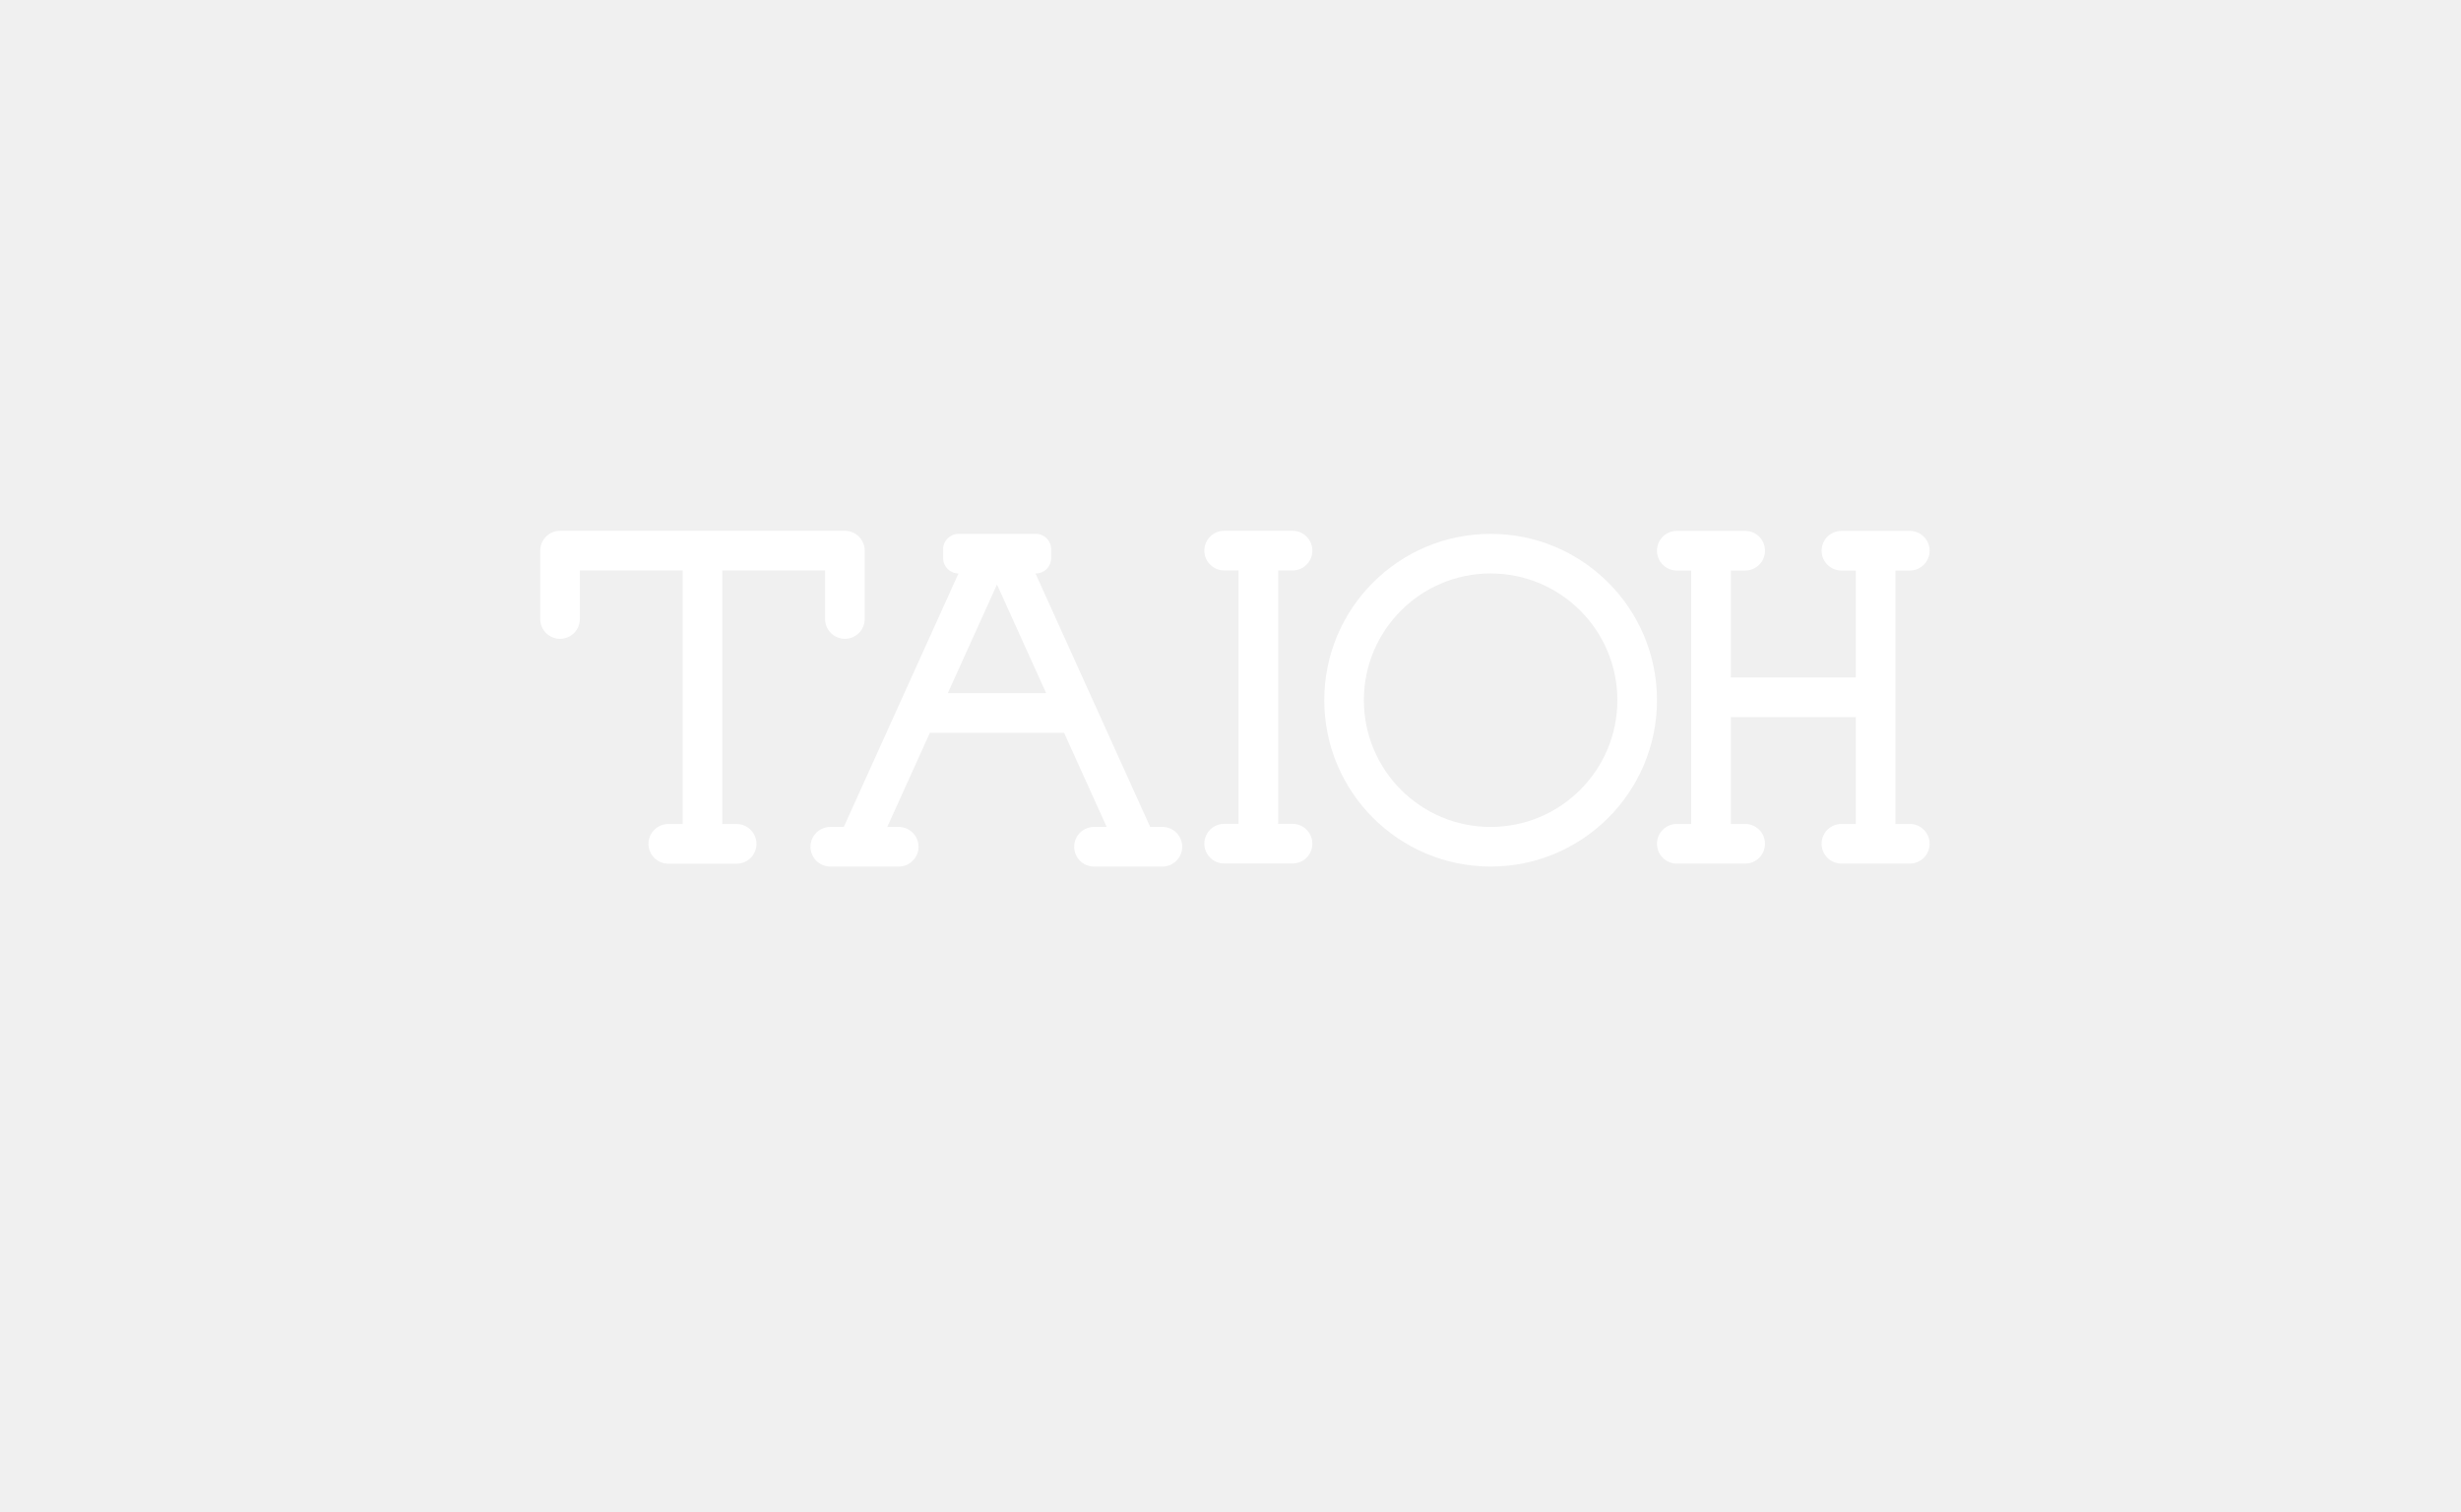
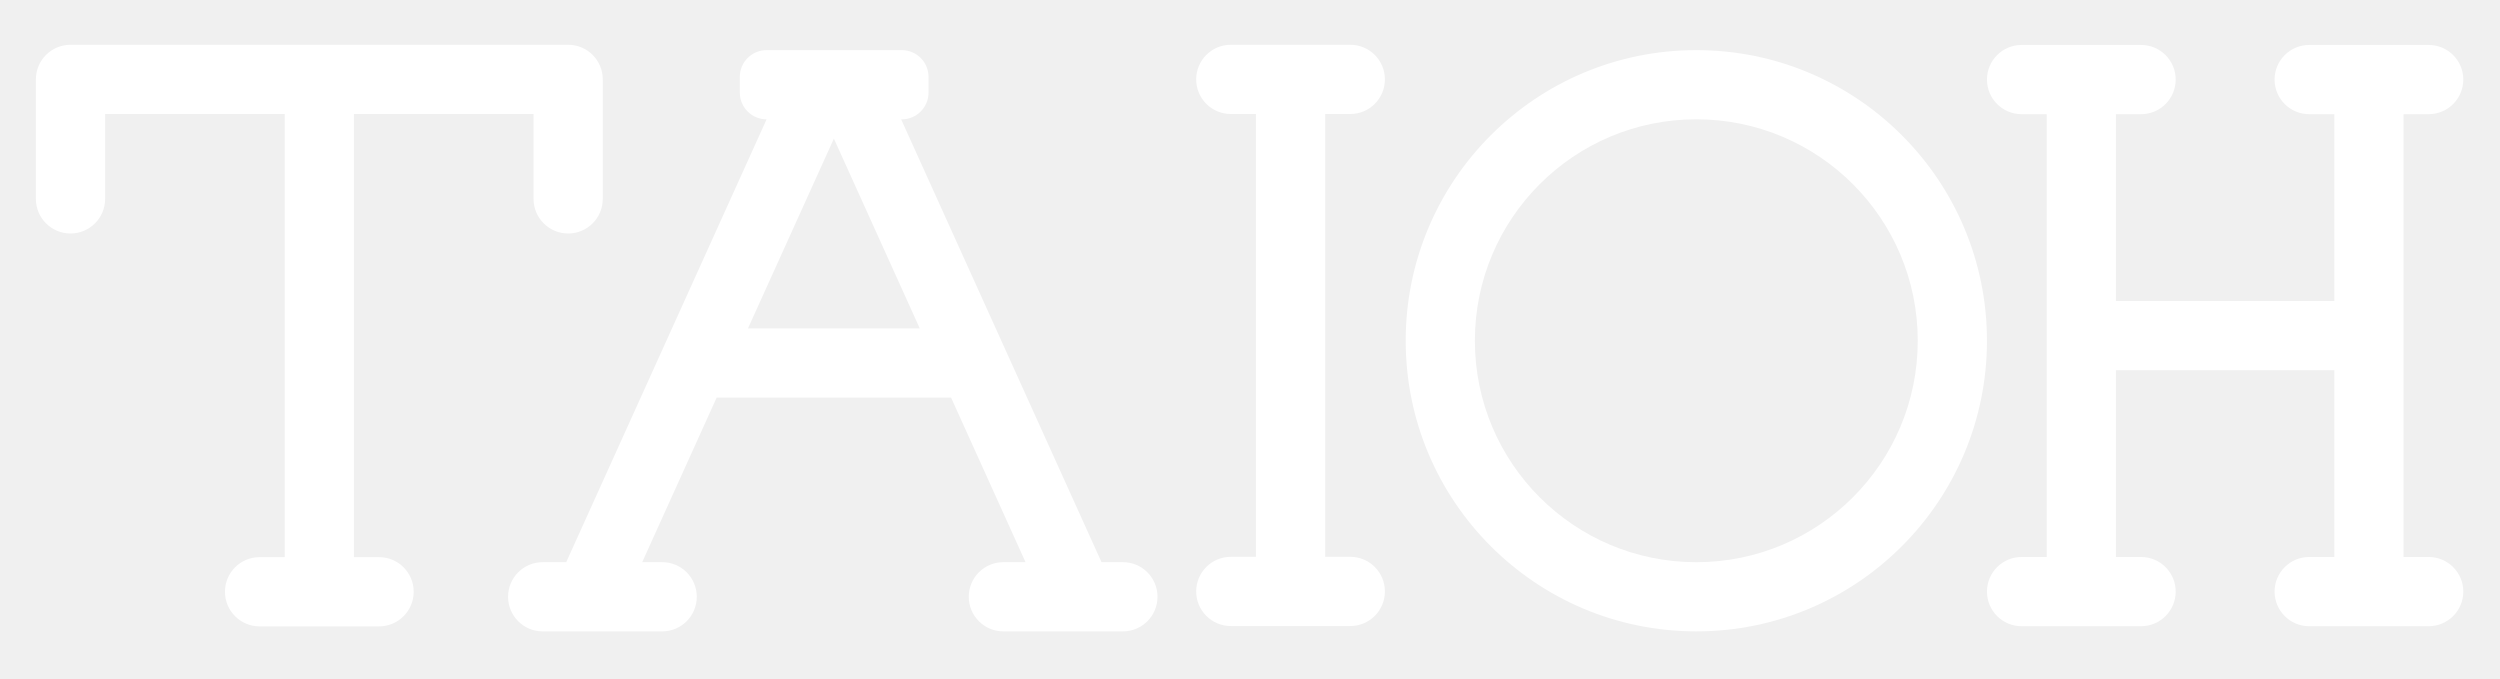
- <svg xmlns="http://www.w3.org/2000/svg" width="100%" height="100%" viewBox="0 0 1369 841" version="1.1" xml:space="preserve" style="fill-rule:evenodd;clip-rule:evenodd;stroke-linejoin:round;stroke-miterlimit:2;">
-   <g transform="matrix(1,0,0,1,-2904.4,-6508.19)">
-     <g id="Taioh-Title-White" transform="matrix(0.390174,0,0,0.338769,2904.4,6508.19)">
+ <svg xmlns="http://www.w3.org/2000/svg" width="100%" height="100%" viewBox="0 0 796 216" version="1.1" xml:space="preserve" style="fill-rule:evenodd;clip-rule:evenodd;stroke-linejoin:round;stroke-miterlimit:2;">
+   <g transform="matrix(1,0,0,1,-2904.4,-5932.6)">
+     <g id="Taioh-Title-White" transform="matrix(0.226842,0,0,0.0867976,2904.4,5932.6)">
      <rect x="0" y="0" width="3507.87" height="2480.32" style="fill:none;" />
-       <g transform="matrix(1.58871,0,0,1.82979,-838.486,-2467.14)">
+       <g transform="matrix(2.73263,0,0,7.1416,-2716.66,-12866.8)">
        <g>
          <g>
            <g>
              <g>
                <g>
                  <g transform="matrix(1.85843,0,0,1.85843,1378.36,1983.06)">
                    <path d="M0,-6.844L23.742,-59.291L47.475,-6.844L0,-6.844ZM97.714,57.773L77.133,12.287L68.477,-6.844L42.334,-64.618L42.502,-64.618C46.589,-64.618 49.902,-67.931 49.902,-72.017L49.902,-76.349C49.902,-80.436 46.589,-83.749 42.502,-83.749L5.141,-83.749C1.054,-83.749 -2.259,-80.436 -2.259,-76.349L-2.259,-72.017C-2.259,-67.931 1.054,-64.618 5.141,-64.618L-21.003,-6.844L-29.658,12.287L-50.239,57.773L-56.746,57.773C-62.029,57.773 -66.311,62.056 -66.311,67.339C-66.311,72.622 -62.029,76.905 -56.746,76.905L-23.716,76.905C-18.433,76.905 -14.151,72.622 -14.151,67.339C-14.151,62.056 -18.433,57.773 -23.716,57.773L-29.237,57.773L-8.656,12.287L56.13,12.287L76.711,57.773L70.584,57.773C65.301,57.773 61.018,62.056 61.018,67.339C61.018,72.622 65.301,76.905 70.584,76.905L103.622,76.905C108.905,76.905 113.188,72.622 113.188,67.339C113.188,62.056 108.905,57.773 103.622,57.773L97.714,57.773Z" style="fill:white;fill-rule:nonzero;" />
                  </g>
                  <g transform="matrix(1.85843,0,0,1.85843,1674.83,2087.68)">
                    <path d="M0,-122.39L0,0.001L6.945,0.001C12.228,0.001 16.51,4.284 16.51,9.567C16.51,14.85 12.228,19.132 6.945,19.132L-26.085,19.132C-31.368,19.132 -35.65,14.85 -35.65,9.567C-35.65,4.284 -31.368,0.001 -26.085,0.001L-19.14,0.001L-19.14,-122.39L-26.085,-122.39C-31.368,-122.39 -35.65,-126.673 -35.65,-131.956C-35.65,-137.239 -31.368,-141.522 -26.085,-141.522L6.945,-141.522C12.228,-141.522 16.51,-137.239 16.51,-131.956C16.51,-126.673 12.228,-122.39 6.945,-122.39L0,-122.39Z" style="fill:white;fill-rule:nonzero;" />
                  </g>
                  <g transform="matrix(1.85843,0,0,1.85843,1303.77,2105.63)">
                    <path d="M0,-141.615L0,-108.586C0,-103.303 -4.283,-99.02 -9.566,-99.02C-14.849,-99.02 -19.131,-103.303 -19.131,-108.586L-19.131,-132.049L-68.772,-132.049L-68.772,-9.566L-61.828,-9.566C-56.545,-9.566 -52.262,-5.283 -52.262,-0C-52.262,5.283 -56.545,9.566 -61.828,9.566L-94.857,9.566C-100.14,9.566 -104.423,5.283 -104.423,-0C-104.423,-5.283 -100.14,-9.566 -94.857,-9.566L-87.904,-9.566L-87.904,-132.049L-137.544,-132.049L-137.544,-108.59C-137.544,-103.305 -141.829,-99.02 -147.114,-99.02C-152.4,-99.02 -156.684,-103.305 -156.684,-108.59L-156.684,-141.611C-156.684,-146.896 -152.4,-151.181 -147.114,-151.181L-9.566,-151.181C-4.283,-151.181 0,-146.898 0,-141.615" style="fill:white;fill-rule:nonzero;" />
                  </g>
                  <g transform="matrix(1.85843,0,0,1.85843,2228.75,2087.77)">
                    <path d="M0,-122.391L0,-0L6.945,-0C12.228,-0 16.51,4.283 16.51,9.566C16.51,14.849 12.228,19.131 6.945,19.131L-26.085,19.131C-31.368,19.131 -35.65,14.849 -35.65,9.566C-35.65,4.283 -31.368,-0 -26.085,-0L-19.14,-0L-19.14,-51.63L-79.493,-51.63L-79.493,-0L-72.548,-0C-67.265,-0 -62.982,4.283 -62.982,9.566C-62.982,14.849 -67.265,19.131 -72.548,19.131L-105.577,19.131C-110.86,19.131 -115.143,14.849 -115.143,9.566C-115.143,4.283 -110.86,-0 -105.577,-0L-98.633,-0L-98.633,-122.391L-105.577,-122.391C-110.86,-122.391 -115.143,-126.674 -115.143,-131.957C-115.143,-137.24 -110.86,-141.522 -105.577,-141.522L-72.548,-141.522C-67.265,-141.522 -62.982,-137.24 -62.982,-131.957C-62.982,-126.674 -67.265,-122.391 -72.548,-122.391L-79.493,-122.391L-79.493,-70.761L-19.14,-70.761L-19.14,-122.391L-26.085,-122.391C-31.368,-122.391 -35.65,-126.674 -35.65,-131.957C-35.65,-137.24 -31.368,-141.522 -26.085,-141.522L6.945,-141.522C12.228,-141.522 16.51,-137.24 16.51,-131.957C16.51,-126.674 12.228,-122.391 6.945,-122.391L0,-122.391Z" style="fill:white;fill-rule:nonzero;" />
                  </g>
                  <g transform="matrix(1.85843,0,0,1.85843,1865.47,1862.95)">
                    <path d="M0,122.413C-33.802,122.413 -61.202,95.004 -61.202,61.202C-61.202,27.4 -33.802,-0 0,-0C33.802,-0 61.202,27.4 61.202,61.202C61.202,95.004 33.802,122.413 0,122.413M0,-19.12C-44.364,-19.12 -80.323,16.838 -80.323,61.202C-80.323,105.567 -44.364,141.533 0,141.533C44.365,141.533 80.331,105.567 80.331,61.202C80.331,16.838 44.365,-19.12 0,-19.12" style="fill:white;fill-rule:nonzero;" />
                  </g>
                </g>
              </g>
            </g>
          </g>
        </g>
      </g>
    </g>
  </g>
</svg>
